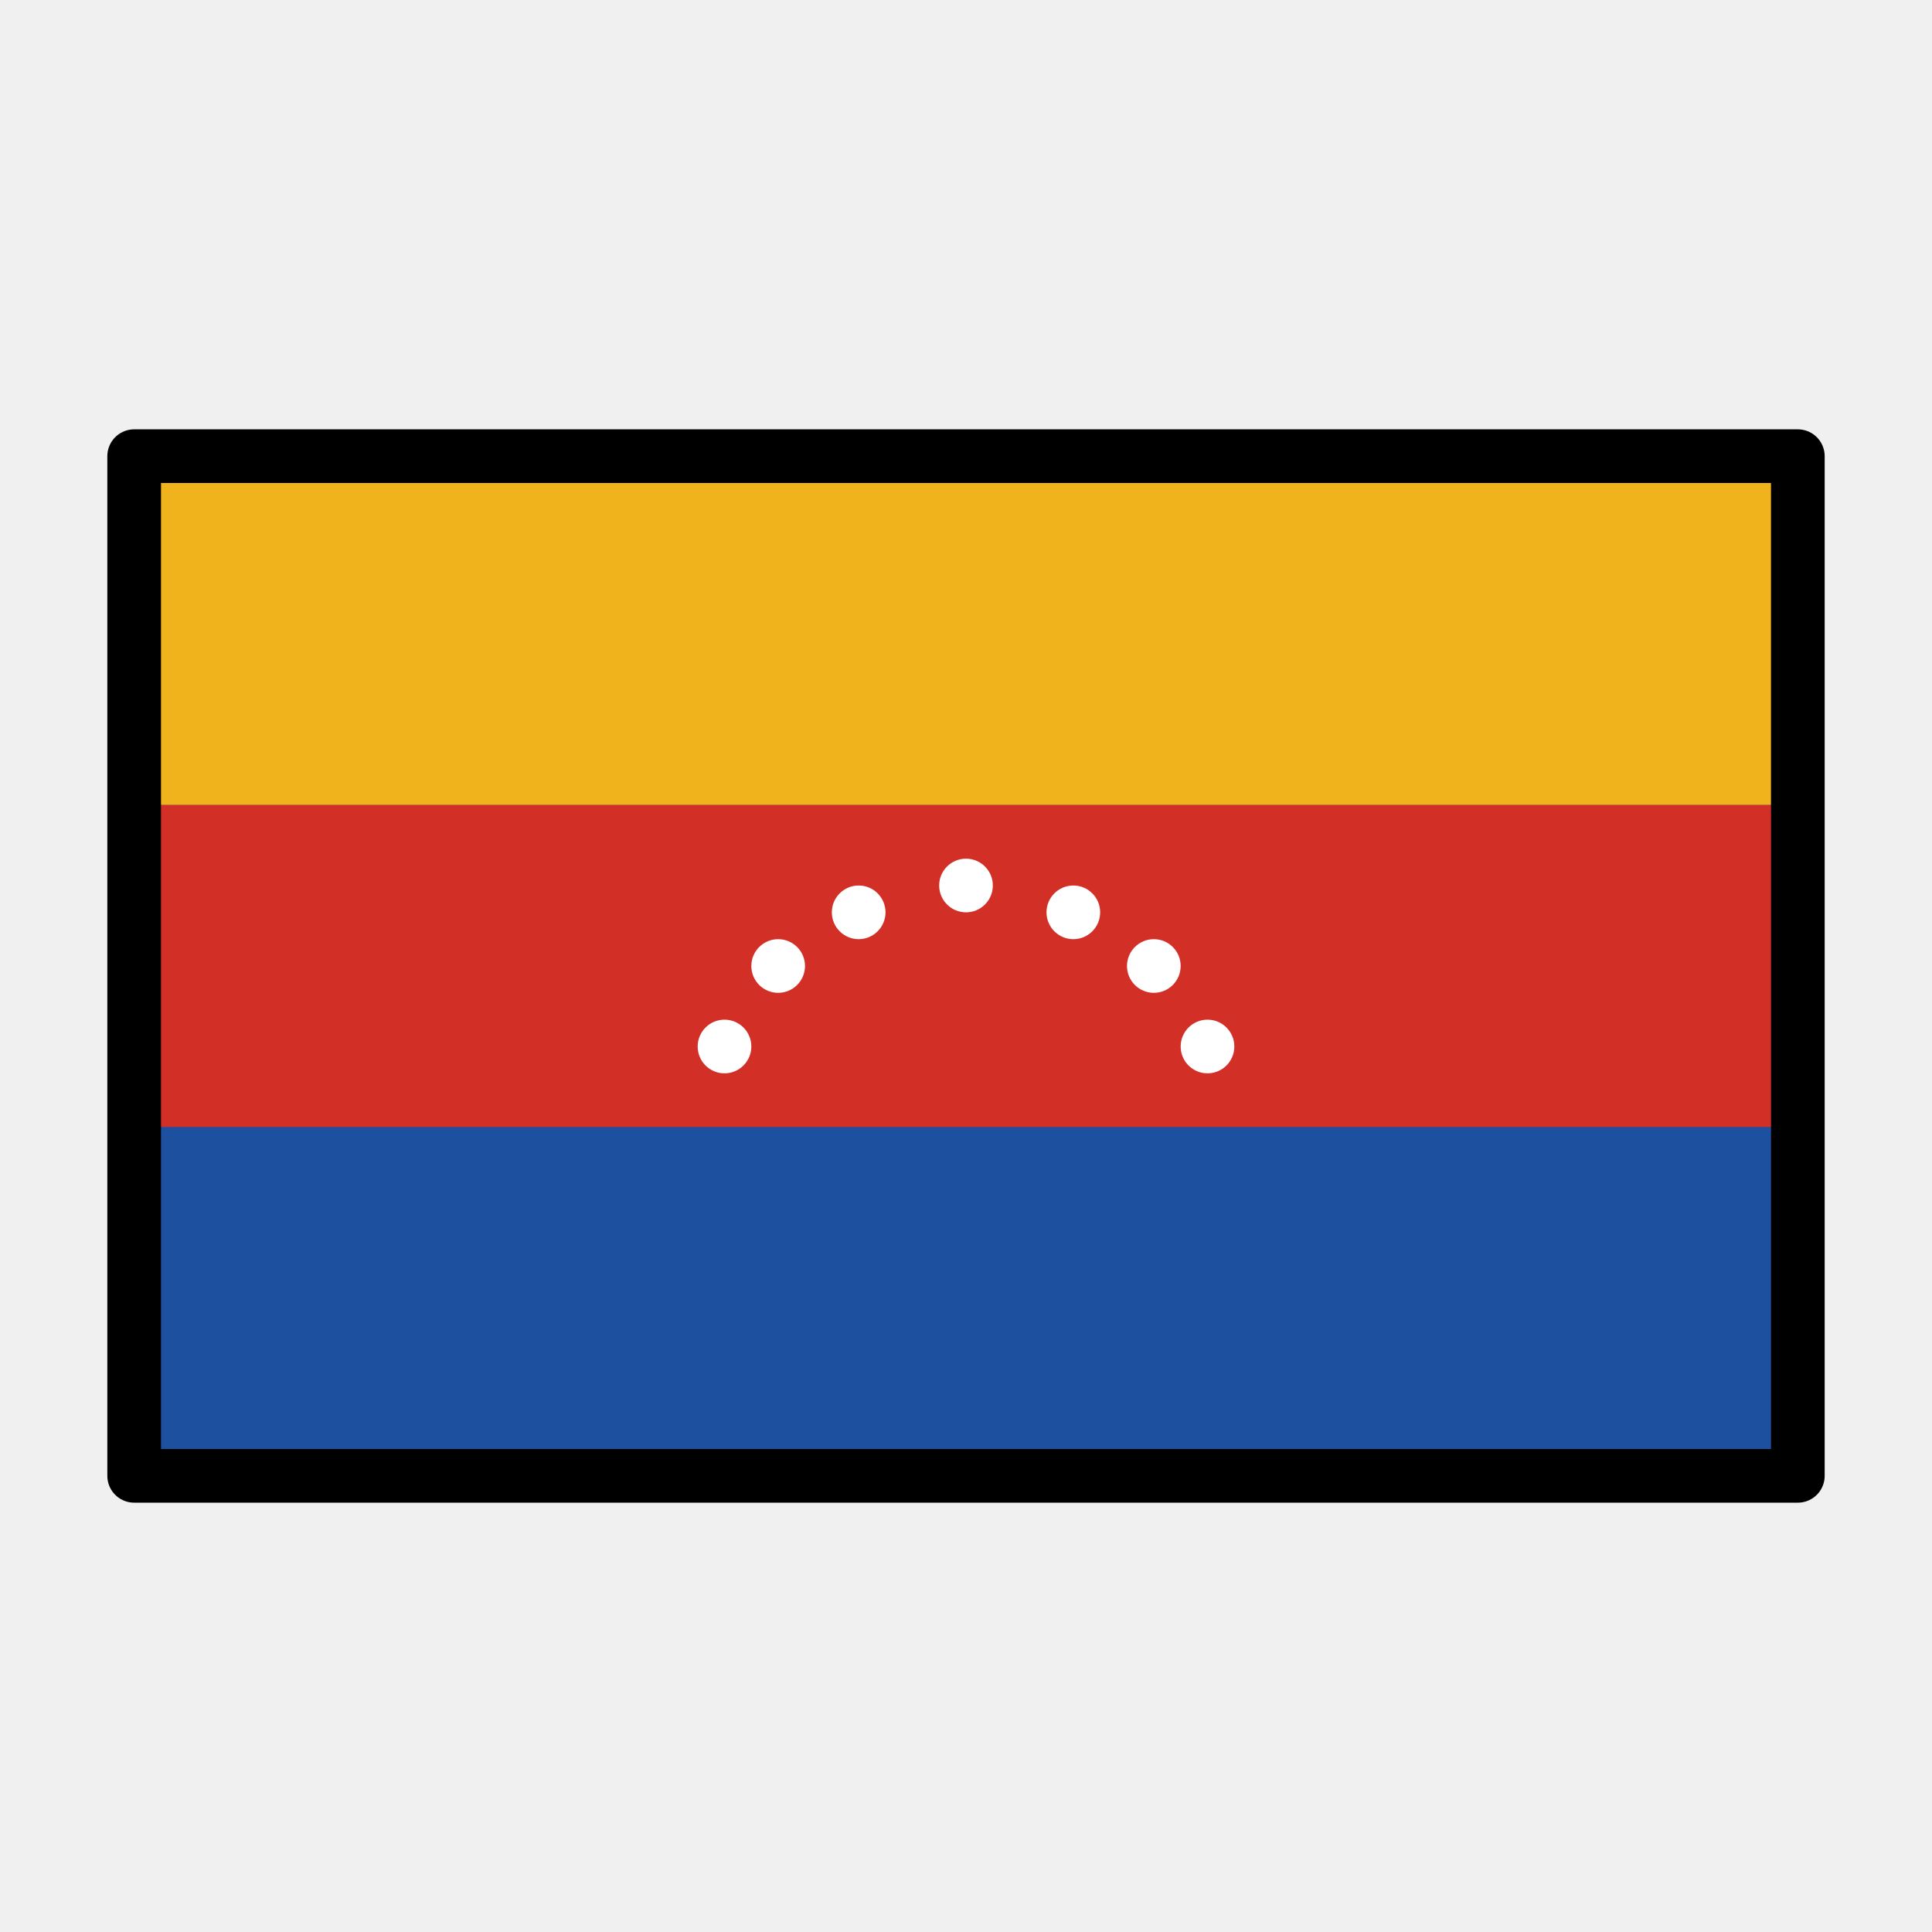
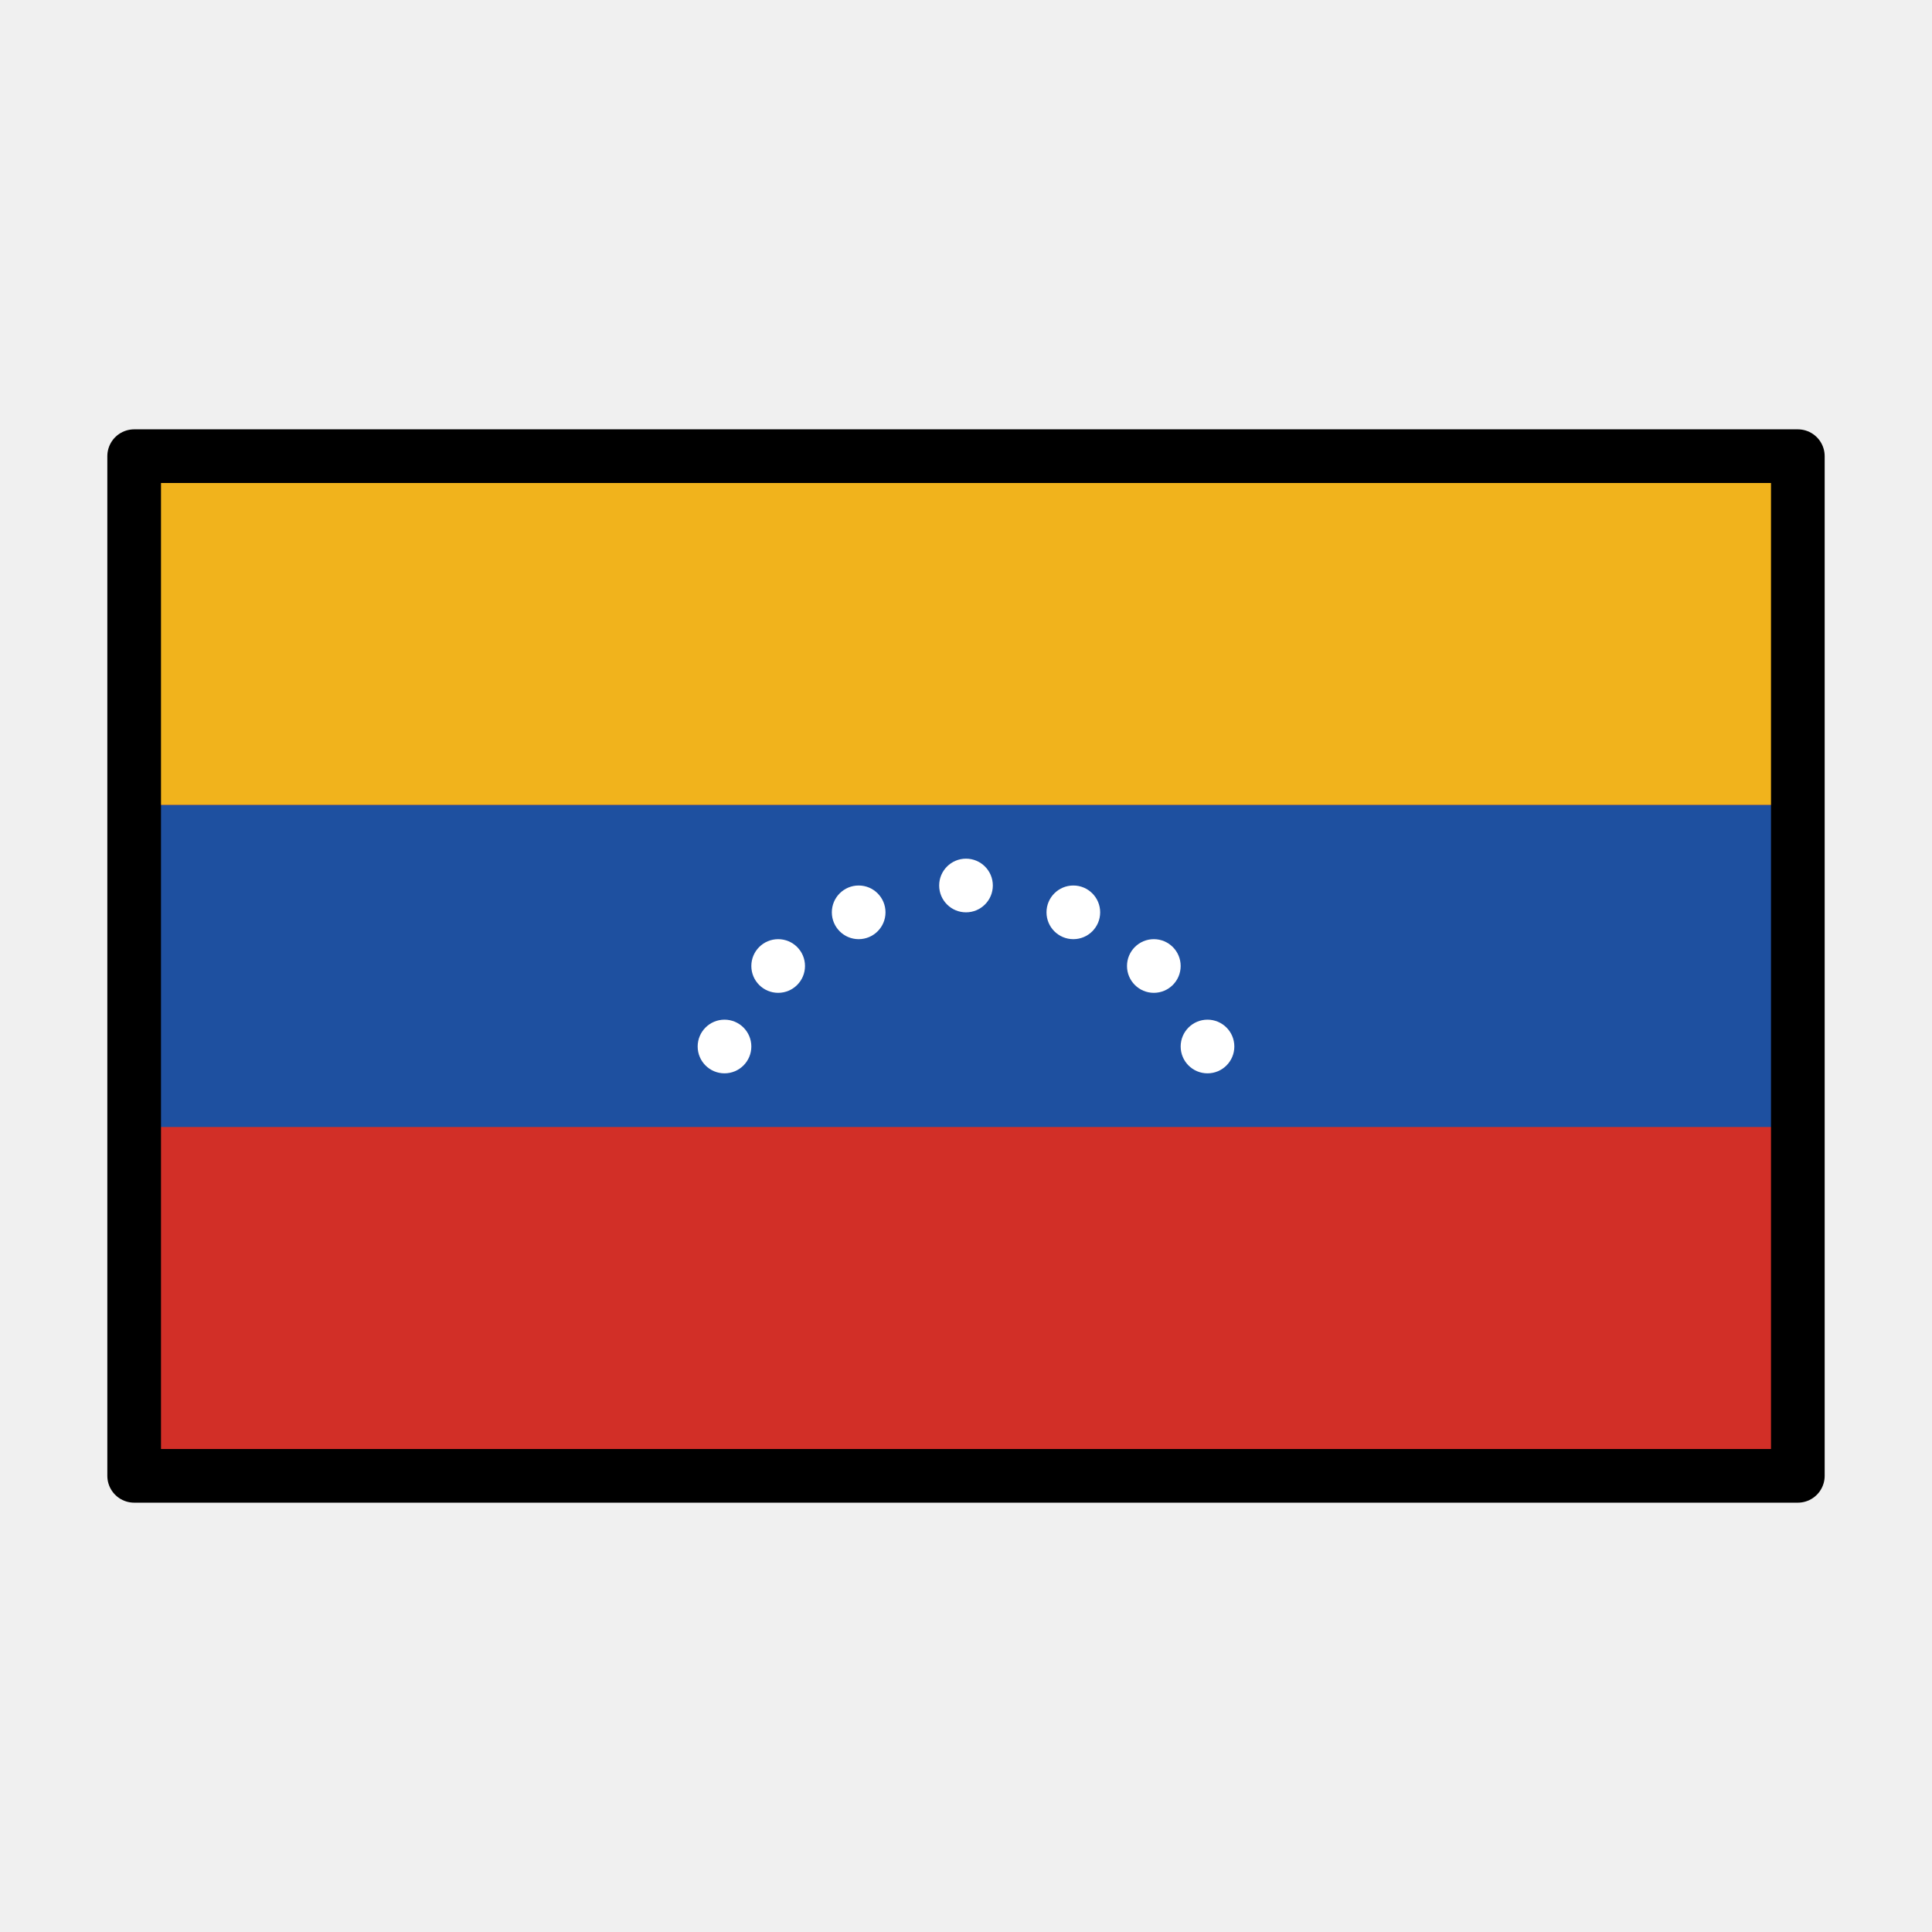
<svg xmlns="http://www.w3.org/2000/svg" id="emoji" viewBox="0 0 72 72">
  <g id="color">
-     <rect x="5" y="17" width="62" height="38" fill="#1e50a0" />
+     <rect x="5" y="17" width="62" height="38" fill="#d22f27" />
    <rect x="5" y="17" width="62" height="13" fill="#f1b31c" />
-     <rect x="5" y="30" width="62" height="12" fill="#d22f27" />
+     <rect x="5" y="30" width="62" height="12" fill="#1e50a0" />
    <g>
      <circle cx="36" cy="33" r="1" fill="#fff" />
      <circle cx="32" cy="34" r="1" fill="#fff" />
      <circle cx="29" cy="36" r="1" fill="#fff" />
      <circle cx="27" cy="39" r="1" fill="#fff" />
      <circle cx="40" cy="34" r="1" fill="#fff" />
      <circle cx="43" cy="36" r="1" fill="#fff" />
      <circle cx="45" cy="39" r="1" fill="#fff" />
    </g>
  </g>
  <g id="line">
    <rect x="5" y="17" width="62" height="38" fill="none" stroke="#000" stroke-linecap="round" stroke-linejoin="round" stroke-width="2" />
  </g>
</svg>
